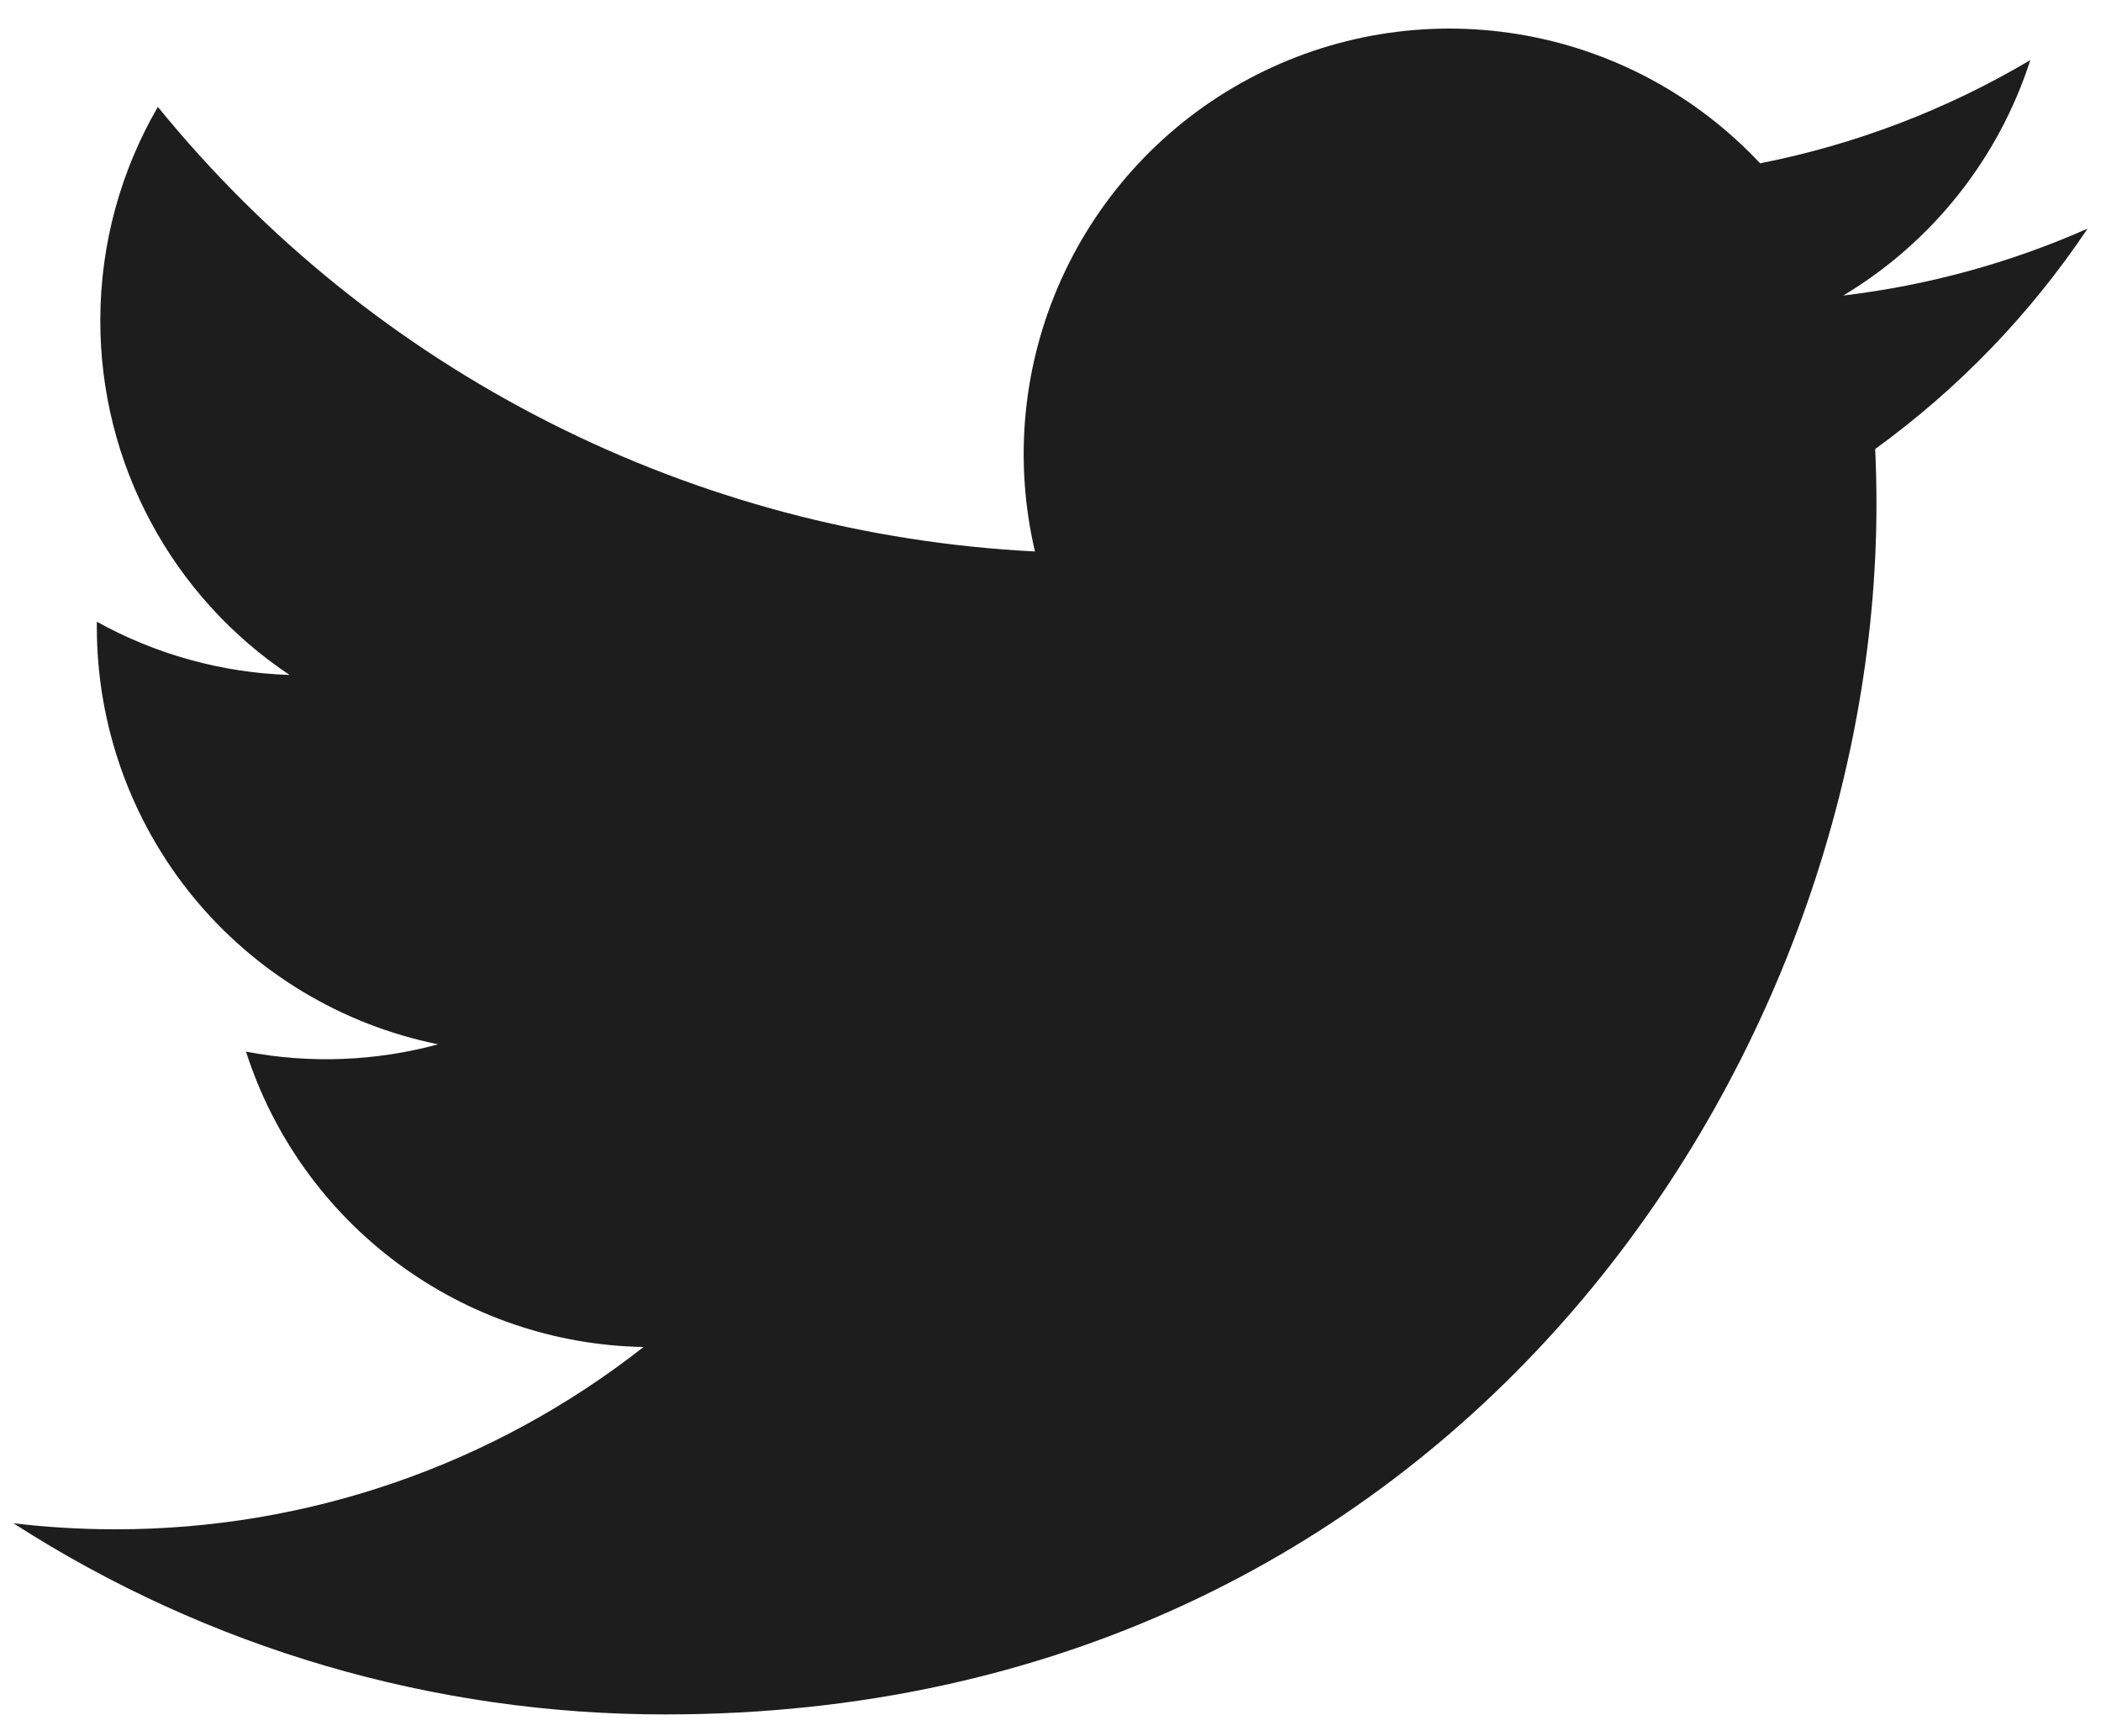
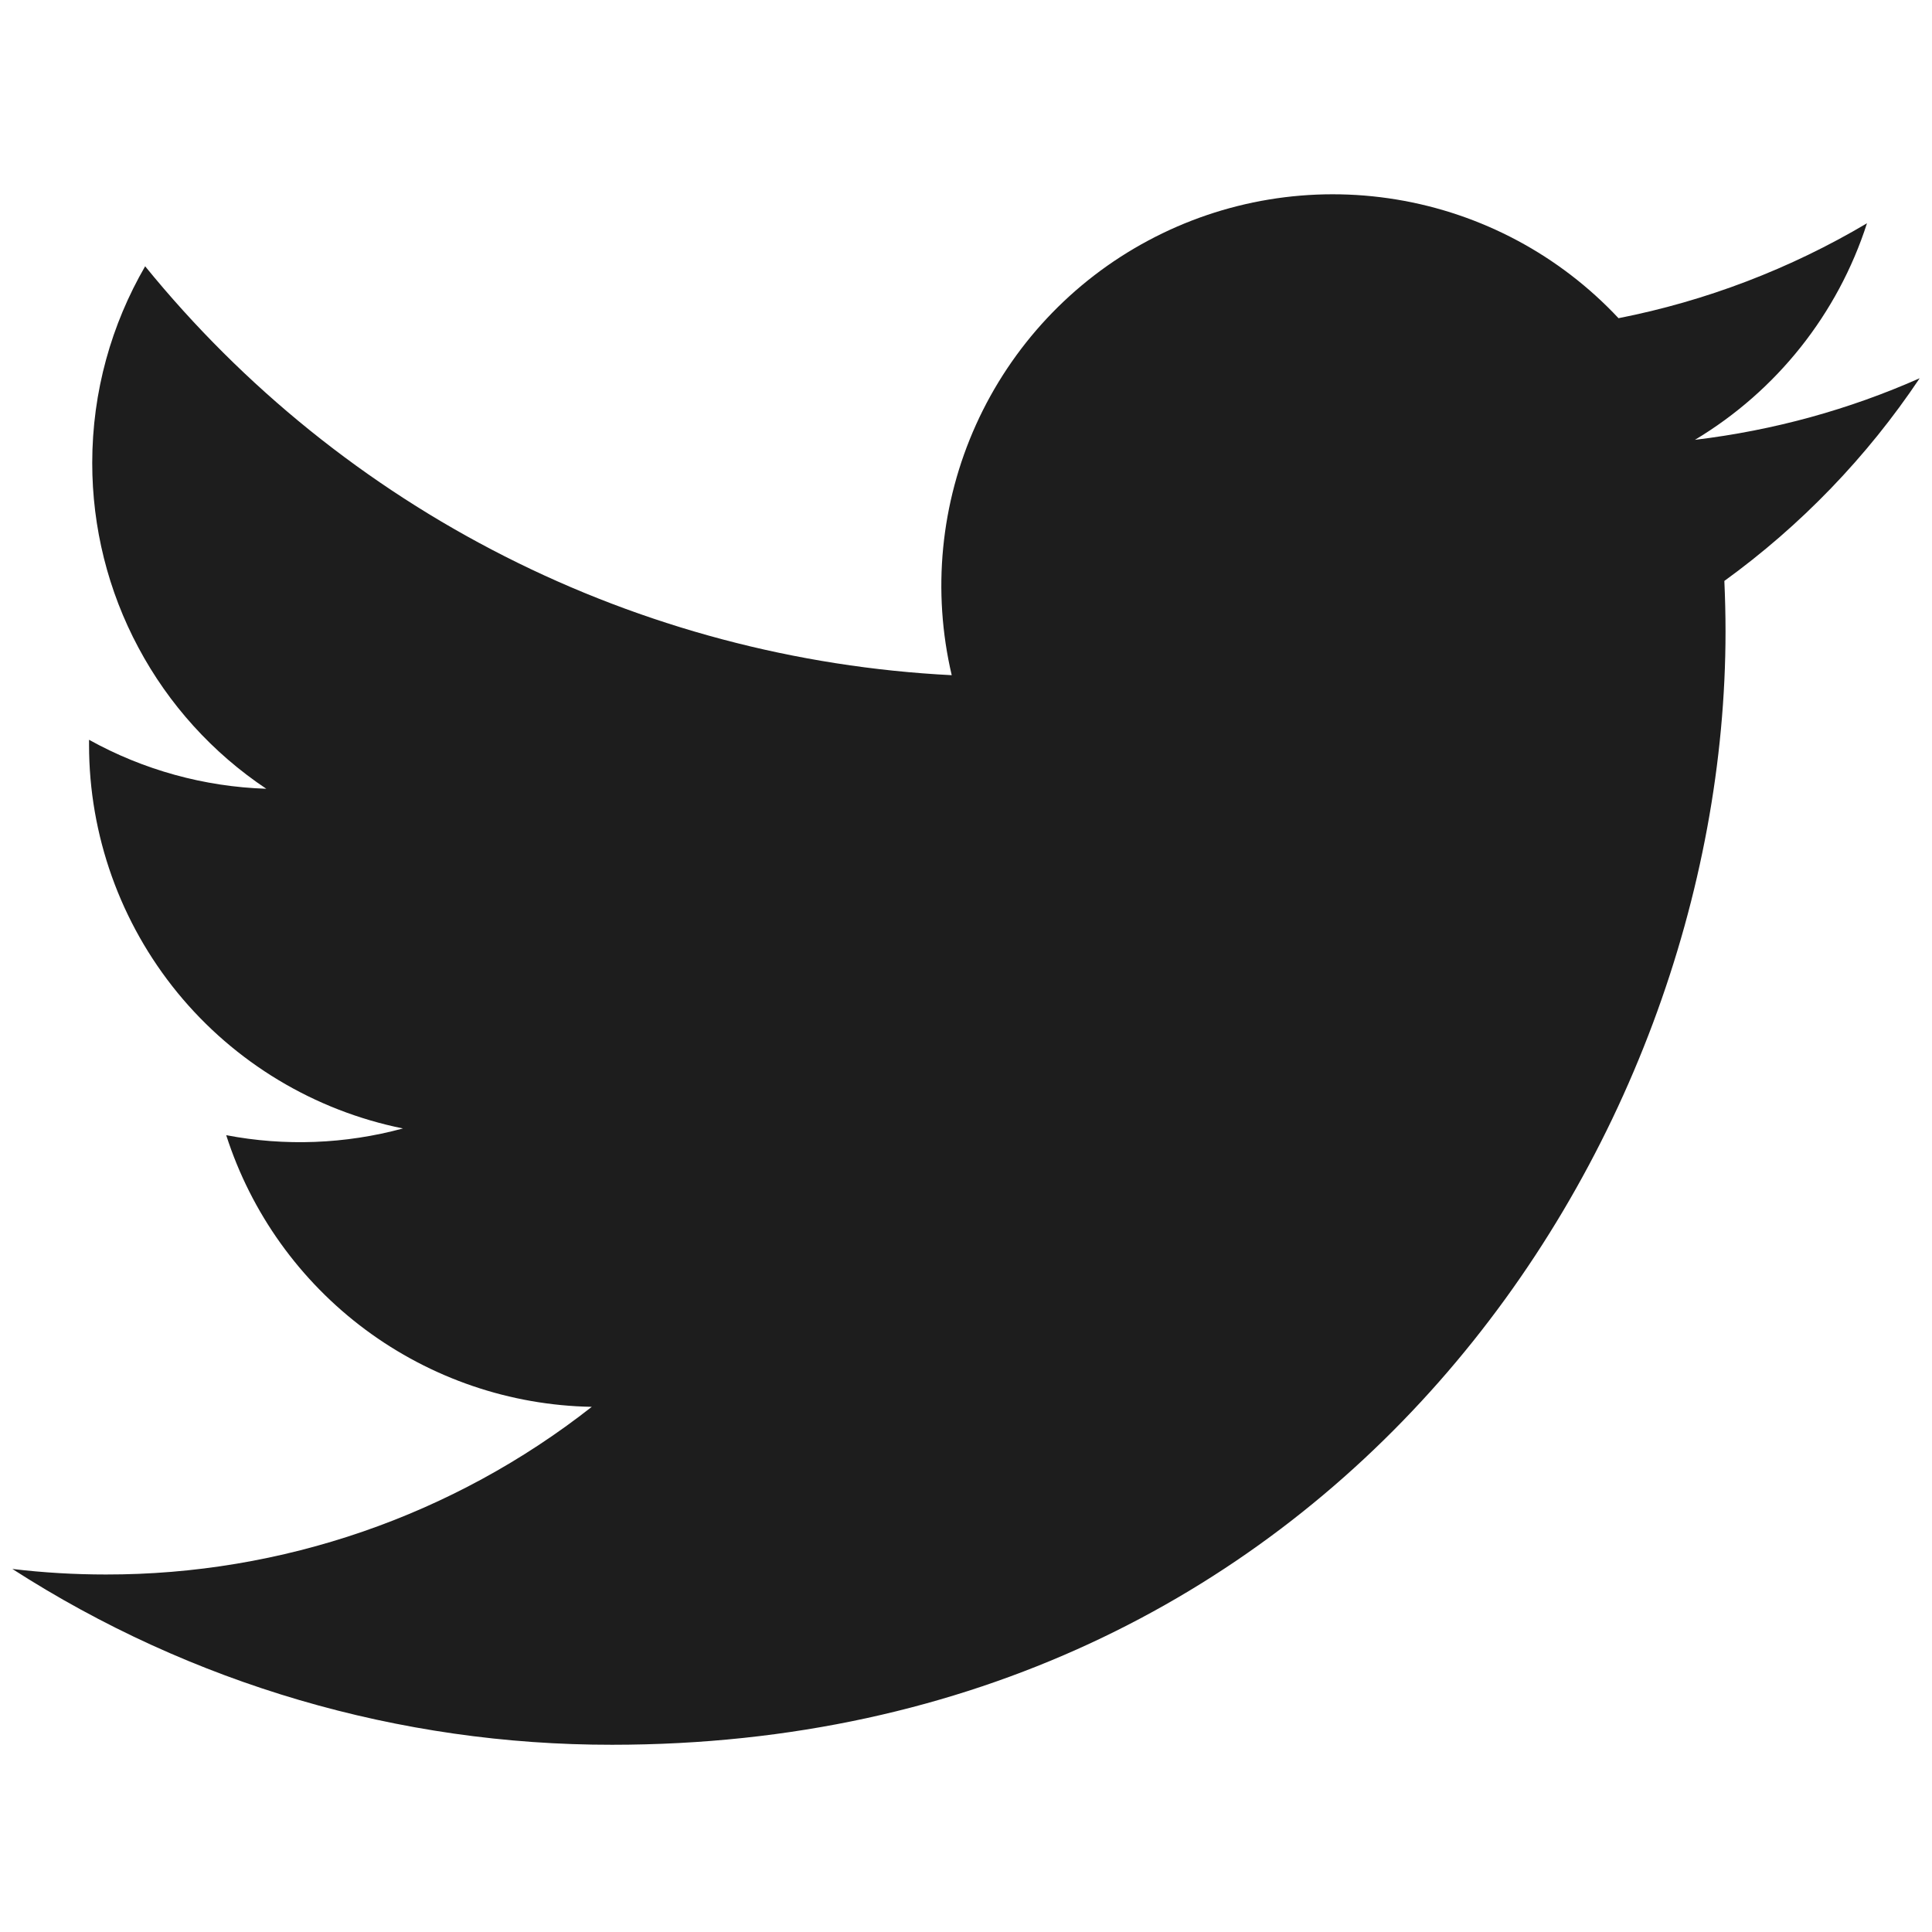
- <svg xmlns="http://www.w3.org/2000/svg" width="23" height="19" viewBox="0 0 23 19" fill="none">
+ <svg xmlns="http://www.w3.org/2000/svg" width="23" height="23" viewBox="0 0 23 19" fill="none">
  <path d="M22.853 2.503C22.018 2.873 21.121 3.123 20.178 3.236C21.151 2.653 21.879 1.737 22.226 0.658C21.312 1.2 20.311 1.583 19.268 1.788C18.566 1.038 17.637 0.542 16.624 0.375C15.612 0.208 14.572 0.38 13.667 0.865C12.762 1.349 12.043 2.119 11.62 3.054C11.197 3.99 11.095 5.038 11.33 6.038C9.478 5.944 7.666 5.463 6.011 4.624C4.357 3.786 2.898 2.609 1.728 1.17C1.328 1.86 1.098 2.66 1.098 3.512C1.098 4.279 1.286 5.034 1.648 5.71C2.009 6.387 2.532 6.964 3.17 7.39C2.43 7.366 1.707 7.166 1.06 6.807V6.867C1.06 7.942 1.432 8.985 2.113 9.818C2.794 10.65 3.743 11.221 4.797 11.434C4.111 11.62 3.391 11.648 2.693 11.514C2.99 12.44 3.57 13.249 4.35 13.829C5.131 14.409 6.073 14.731 7.045 14.748C5.395 16.044 3.357 16.747 1.259 16.744C0.887 16.744 0.516 16.722 0.147 16.678C2.276 18.048 4.755 18.774 7.287 18.771C15.857 18.771 20.542 11.674 20.542 5.518C20.542 5.318 20.537 5.116 20.528 4.916C21.439 4.256 22.226 3.44 22.851 2.506L22.853 2.503Z" fill="#1D1D1D" />
</svg>
